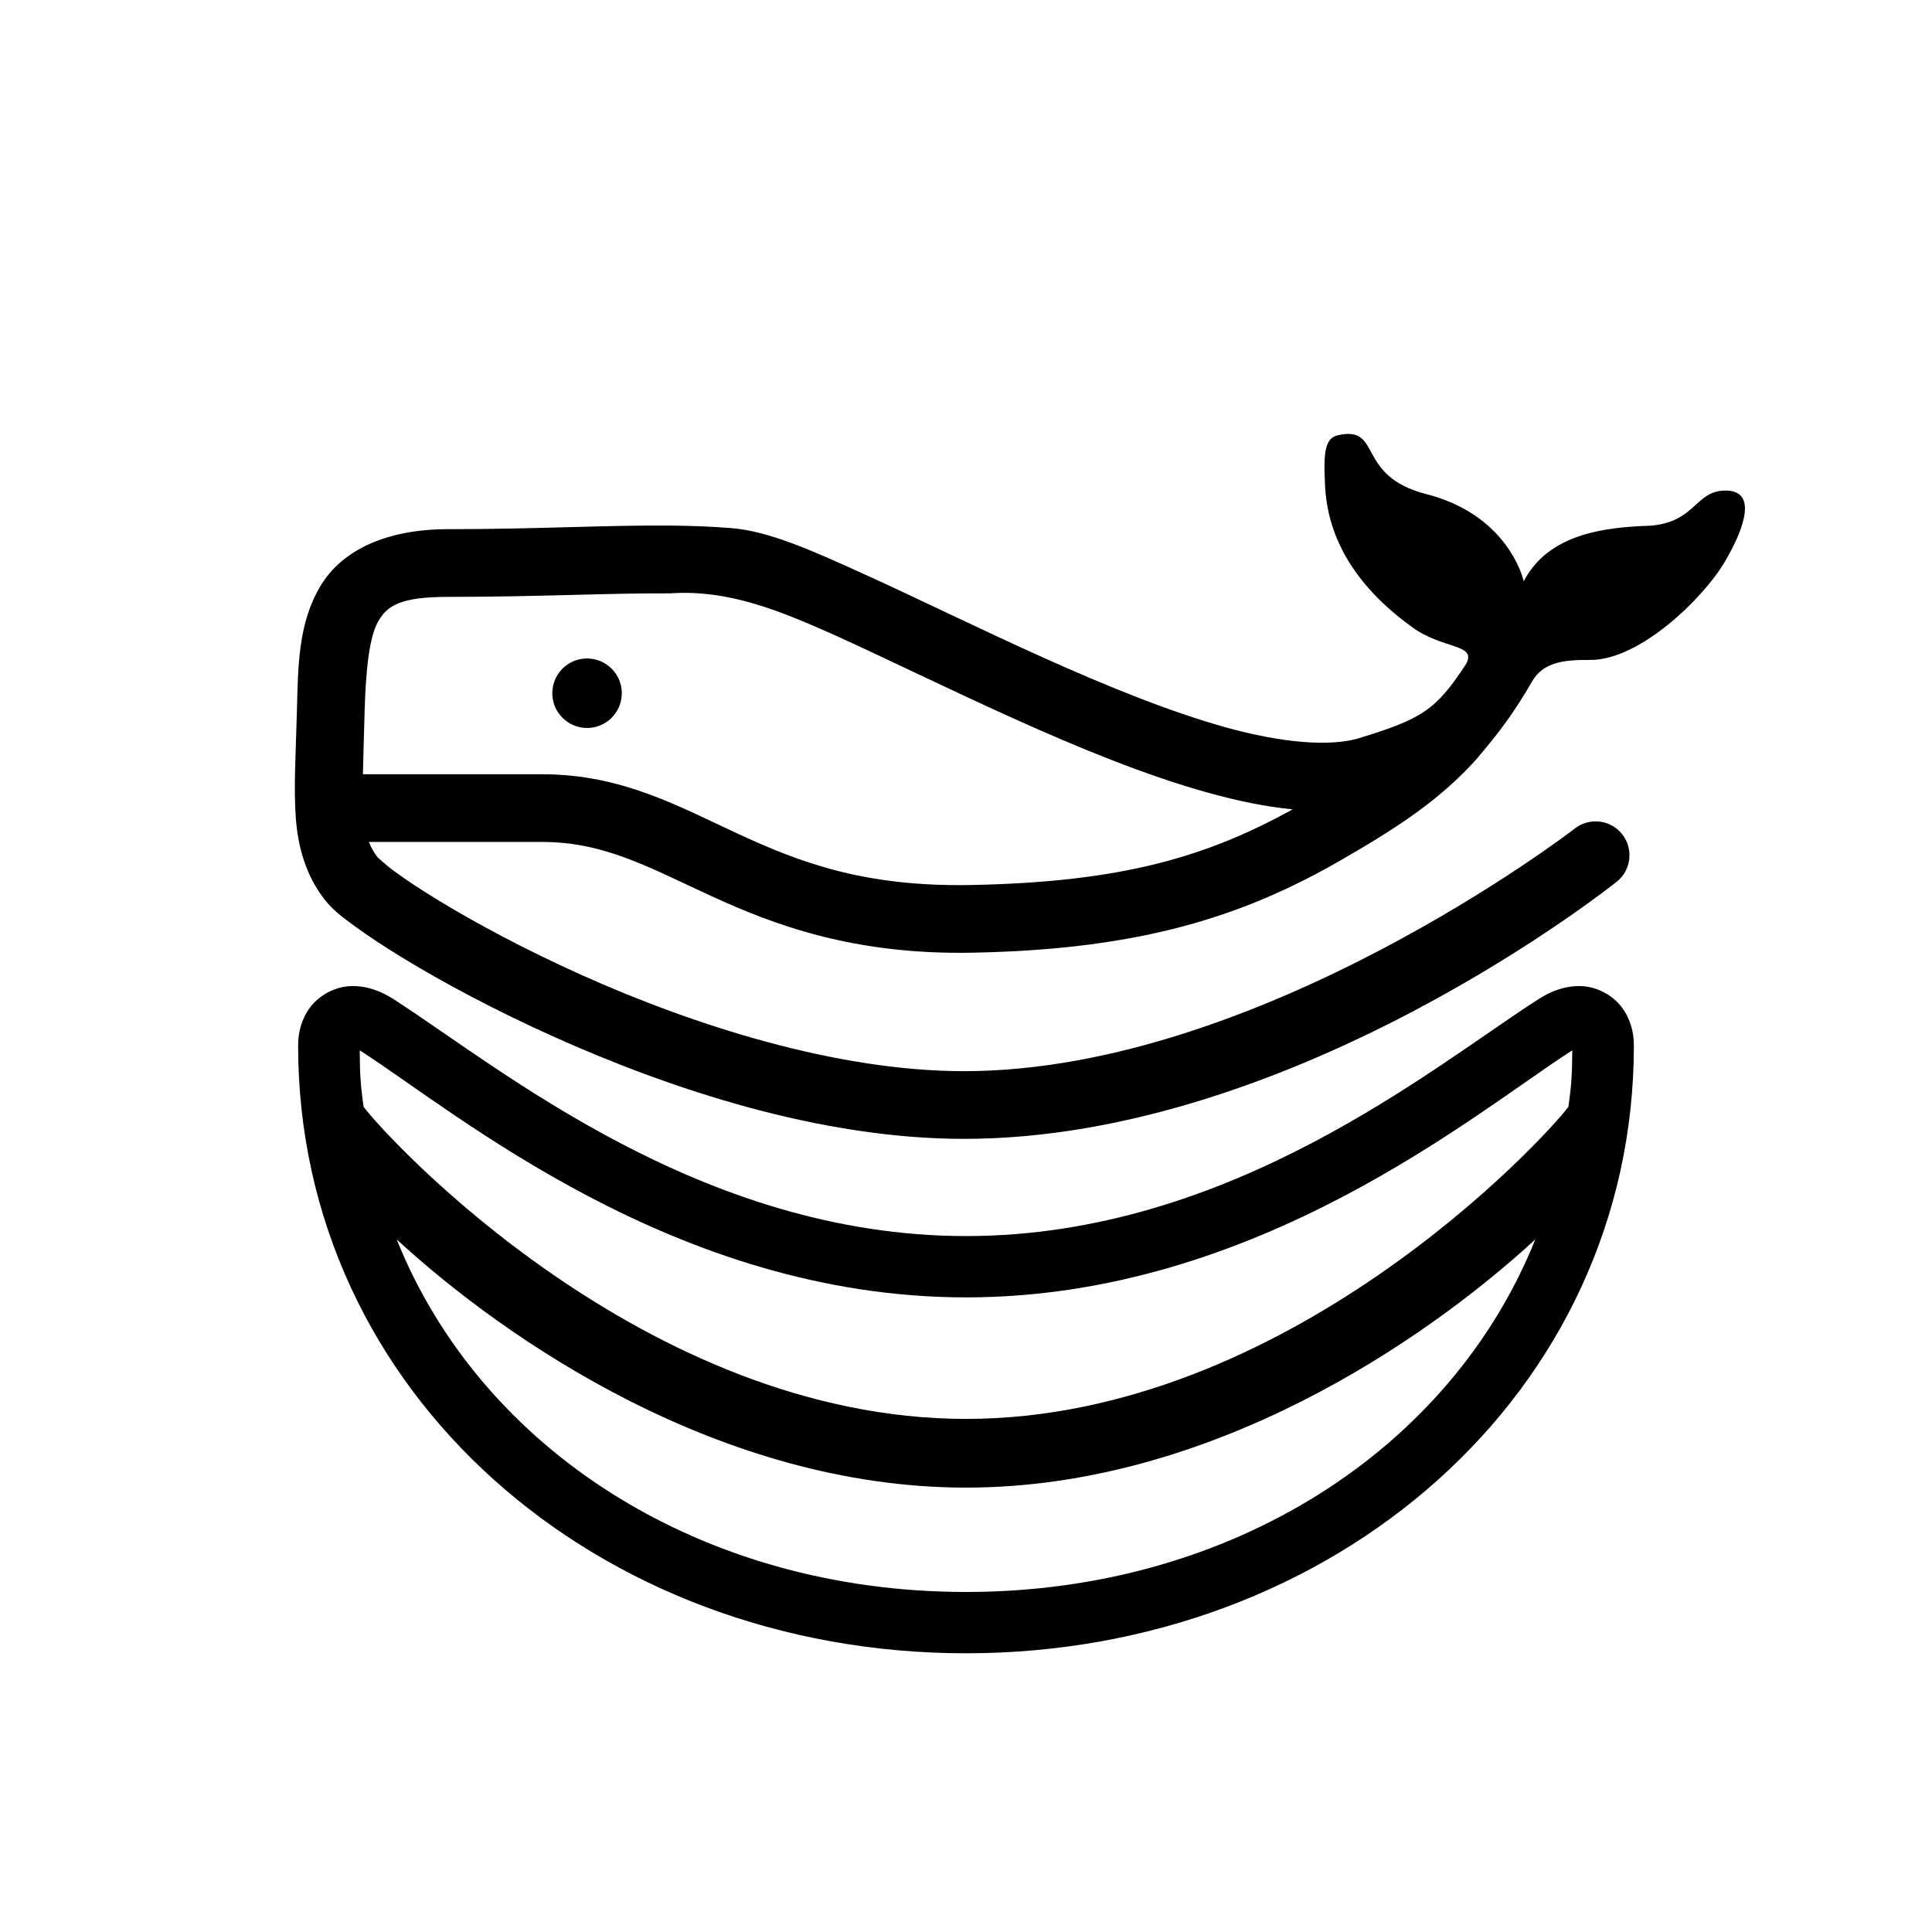
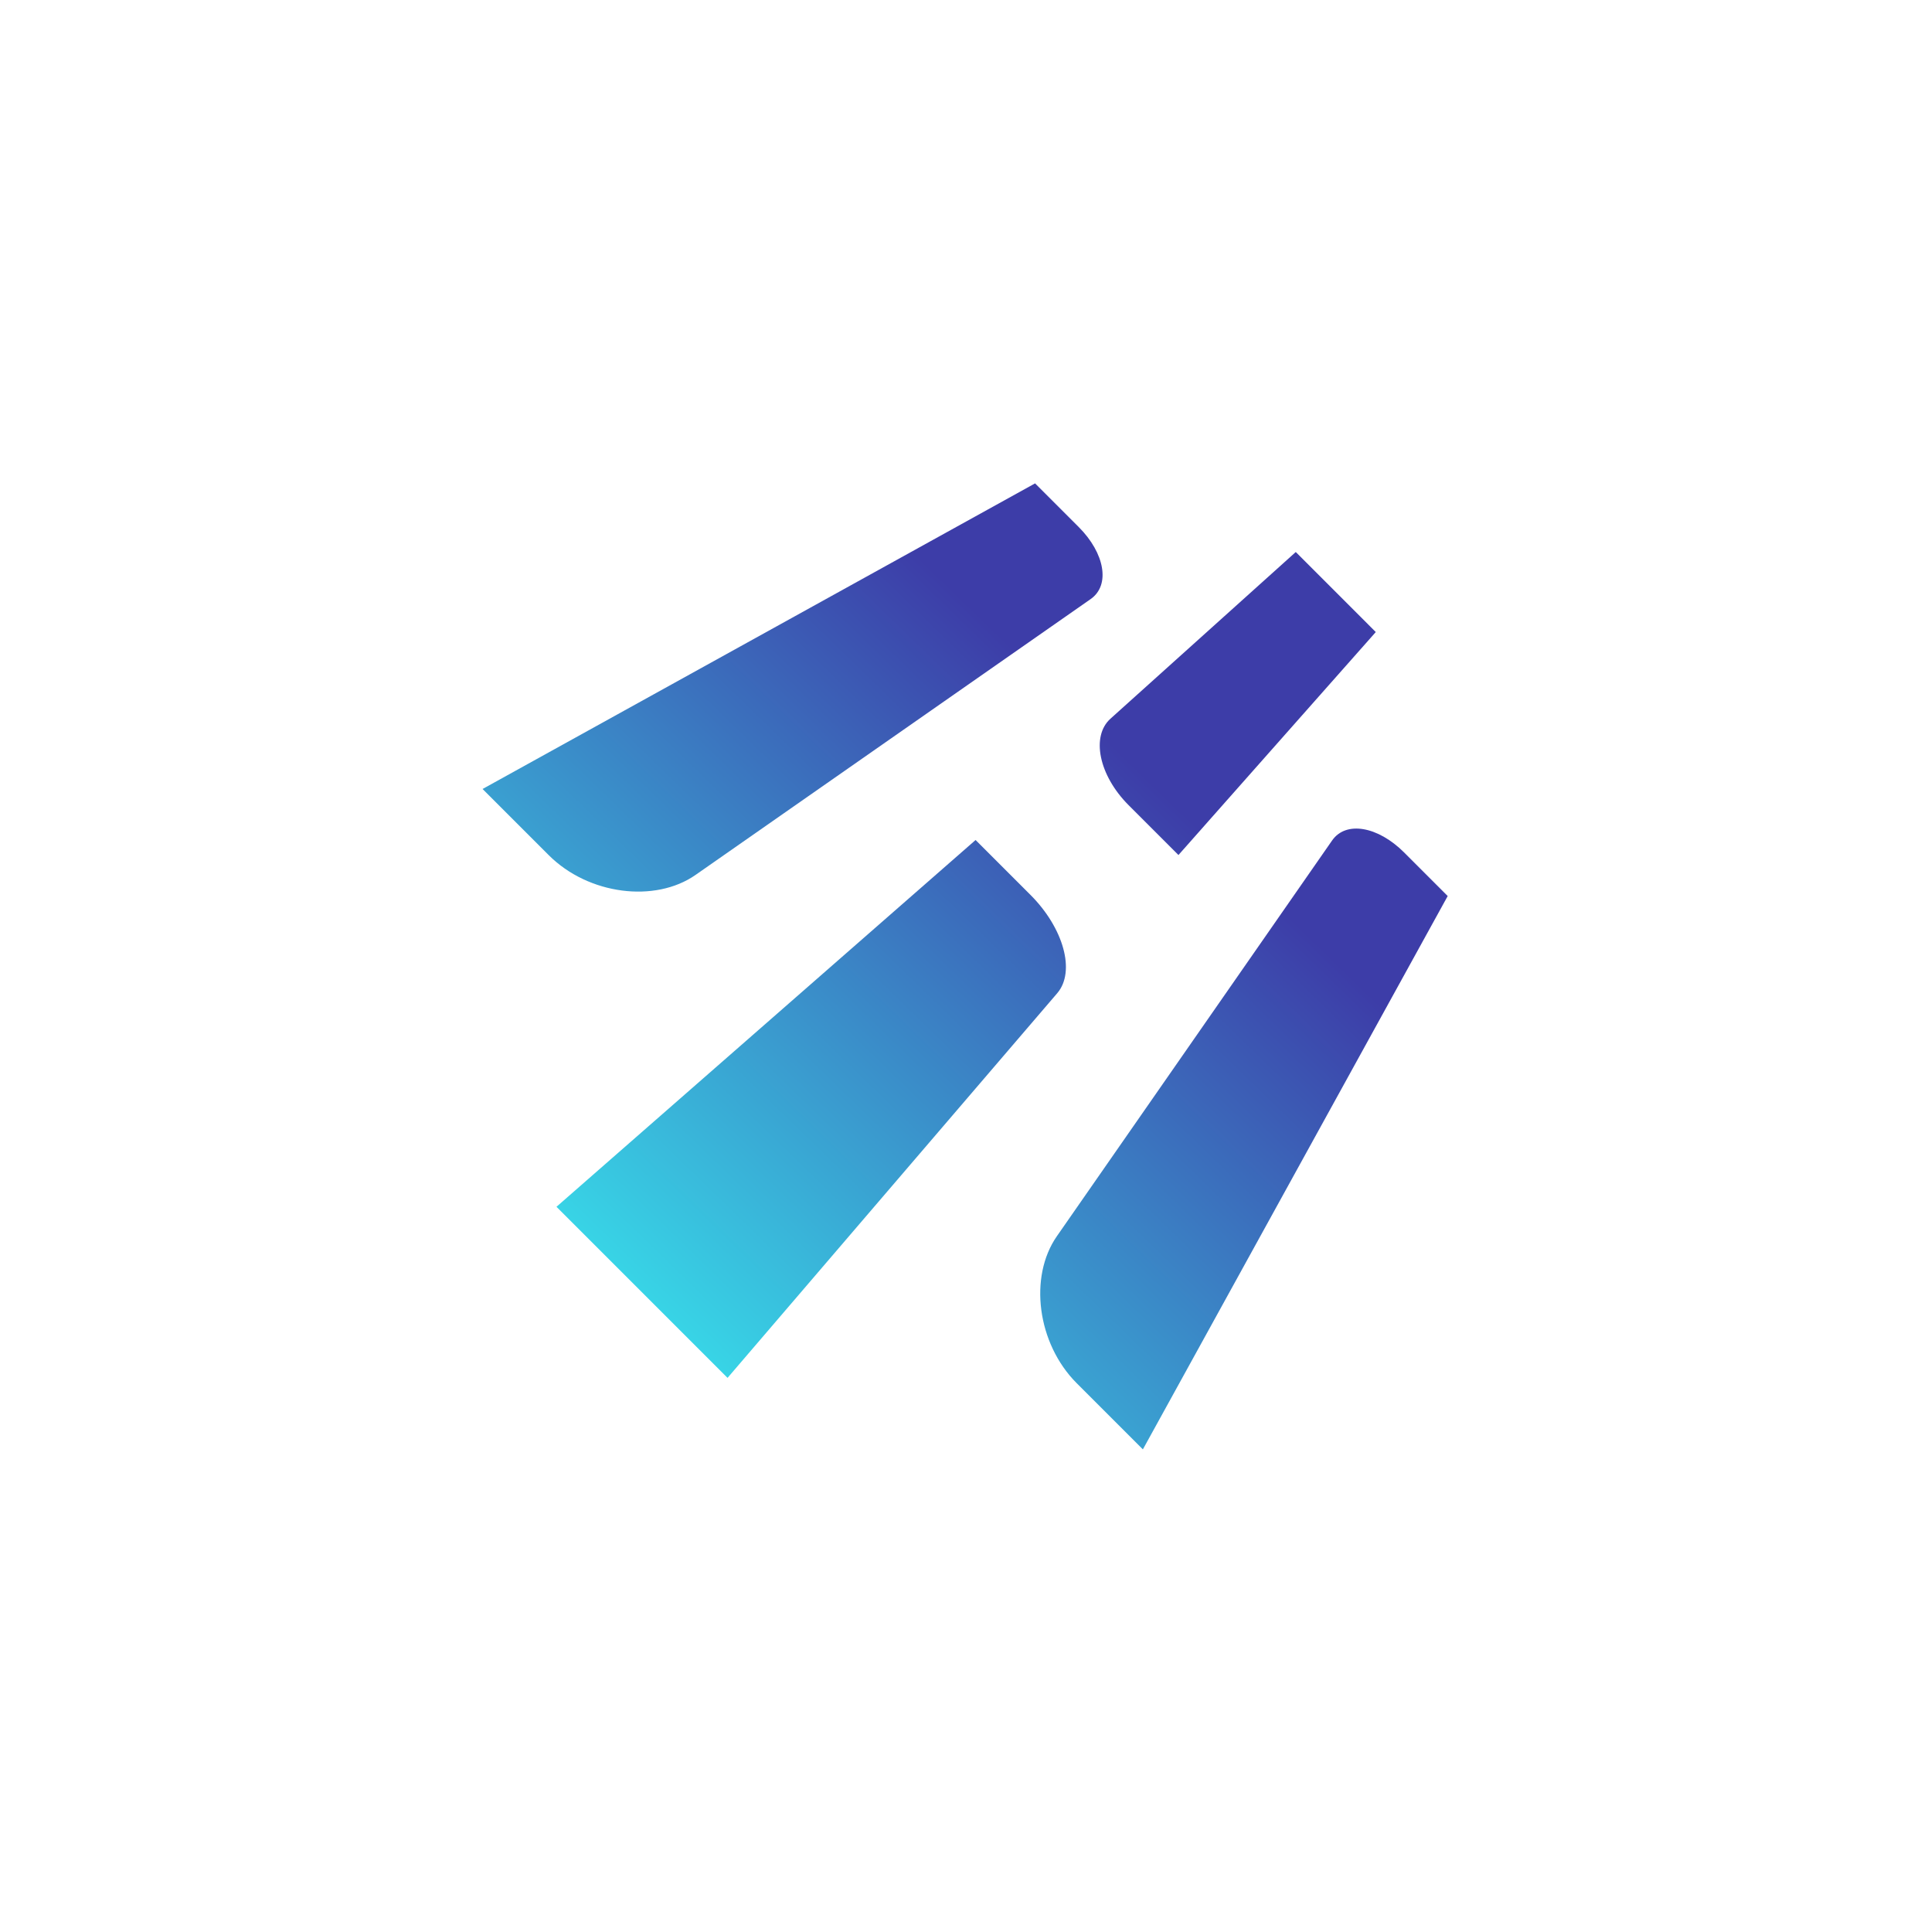
- <svg xmlns="http://www.w3.org/2000/svg" viewBox="0 0 600 600" class="h-10 w-auto" width="600" height="600">
-   <path id="path4" style="display:inline;fill-rule:evenodd;stroke-width:1.051;stroke-linecap:round;stroke-linejoin:round;stroke-dashoffset:105.827;paint-order:stroke fill markers" d="m 415.647,135.131 c -4.13,0.887 -4.709,4.983 -4.13,15.888 0.616,11.6 5.399,28.11 26.954,43.68 9.376,7.007 20.286,5.146 16.844,11.483 -9.417,14.479 -13.85,17.072 -33.134,23.027 -8.953,2.765 -24.056,1.544 -41.609,-3.349 -17.553,-4.893 -37.47,-13.033 -56.997,-21.827 -19.528,-8.794 -38.681,-18.225 -55.215,-25.73 -16.534,-7.505 -29.537,-13.344 -41.285,-14.296 -6.116,-0.496 -12.35,-0.722 -18.84,-0.784 -19.47,-0.186 -41.249,1.117 -69.097,1.117 -18.871,0 -32.915,6.316 -39.718,17.823 -6.803,11.508 -6.843,24.528 -7.213,38.591 -0.362,13.738 -1.024,23.963 -0.345,33.212 0.679,9.248 3.193,18.046 9.001,25.443 2.621,3.338 5.31,5.297 9.309,8.227 3.999,2.93 9.064,6.291 15.105,9.97 12.082,7.359 28.04,15.967 46.432,24.235 36.783,16.536 83.168,31.844 127.699,31.844 103.17,0 202.633,-79.826 202.633,-79.826 4.562,-3.591 5.349,-10.2 1.757,-14.762 -3.591,-4.562 -10.2,-5.349 -14.762,-1.757 0,0 -97.599,75.322 -189.628,75.322 -39.614,0 -83.962,-14.21 -119.078,-29.996 -17.558,-7.893 -32.843,-16.15 -44.116,-23.016 -5.636,-3.433 -10.278,-6.526 -13.616,-8.972 -3.338,-2.446 -5.618,-4.786 -5.199,-4.252 -1.281,-1.631 -2.154,-3.199 -2.835,-4.95 h 53.846 c 19.107,0 32.833,7.747 52.324,16.721 19.492,8.974 44.144,18.354 81.064,17.673 52.848,-0.974 84.595,-11.425 114.828,-28.847 17.48,-10.073 30.463,-18.59 41.755,-31.099 7.318,-8.56 11.744,-14.512 17.404,-24.258 3.462,-6.088 9.979,-6.774 18.061,-6.717 15.399,0.109 35.14,-19.203 41.718,-30.334 6.578,-11.131 9.997,-22.219 0.409,-22.267 -9.587,-0.048 -9.185,9.667 -23.227,10.902 -13.996,0.457 -31.845,2.362 -39.529,17.273 -1.372,-5.489 -8.11,-21.405 -30.251,-27.069 -22.141,-5.664 -13.526,-21.287 -27.32,-18.324 z m -207.62,49.148 c 18.559,-1.319 34.984,5.755 51.643,13.171 16.055,7.287 35.309,16.765 55.271,25.755 19.962,8.99 40.617,17.51 59.985,22.909 9.158,2.553 18.016,4.419 26.527,5.246 -26.366,14.493 -52.492,22.614 -100.042,23.49 -33.326,0.614 -53.317,-7.204 -71.883,-15.752 -18.566,-8.548 -36.315,-18.647 -61.118,-18.647 h -55.702 c 0.107,-5.383 0.317,-11.611 0.515,-19.144 0.362,-13.747 1.558,-23.815 4.295,-28.444 2.737,-4.63 6.541,-7.498 21.62,-7.498 28.476,0 50.462,-1.222 68.889,-1.086 z m -25.712,20.213 c -5.962,-5e-4 -10.795,4.832 -10.795,10.793 -5e-4,5.962 4.833,10.796 10.795,10.795 5.962,-6.3e-4 10.794,-4.834 10.793,-10.795 -6.3e-4,-5.961 -4.833,-10.793 -10.793,-10.793 z m -72.17,101.744 c -0.676,-0.018 -1.356,0.002 -2.037,0.062 -4.744,0.417 -9.246,3.097 -11.865,6.648 -2.62,3.551 -3.659,7.682 -3.659,11.738 -4.81e-4,107.796 92.836,188.76 207.415,188.76 114.579,-1.4e-4 207.415,-80.964 207.415,-188.76 0,-4.056 -1.039,-8.187 -3.659,-11.738 -2.62,-3.551 -7.121,-6.231 -11.865,-6.648 -1.361,-0.12 -2.719,-0.077 -4.049,0.101 -3.557,0.474 -6.895,1.876 -10.087,3.922 -32.634,20.916 -95.506,73.552 -177.755,73.552 -82.249,0 -145.121,-52.635 -177.755,-73.552 -3.192,-2.046 -6.53,-3.448 -10.087,-3.922 -0.665,-0.088 -1.336,-0.144 -2.012,-0.162 z m 1.567,20 c 0.138,0.081 0.103,0.02 0.255,0.117 29.412,18.852 97.542,76.562 188.033,76.562 90.492,0 158.621,-57.71 188.033,-76.562 0.151,-0.097 0.117,-0.036 0.255,-0.117 -0.068,7.353 -0.209,10.429 -1.203,17.478 -7.358,9.919 -87.424,96.941 -187.085,96.941 -99.661,0 -179.727,-87.023 -187.085,-96.941 -0.994,-7.05 -1.135,-10.125 -1.203,-17.478 z m 11.491,58.693 c 34.07,31.319 100.601,77.063 176.796,77.063 76.195,0 142.726,-45.744 176.796,-77.063 -26.194,65.305 -94.475,109.472 -176.796,109.472 -82.321,-1.1e-4 -150.602,-44.166 -176.796,-109.472 z" />
+ <svg xmlns="http://www.w3.org/2000/svg" xmlns:xlink="http://www.w3.org/1999/xlink" data-name="Layer 2" viewBox="0 0 511.6 512">
+   <defs>
+     <linearGradient id="a" x1="91.14" x2="289.4" y1="304.85" y2="100.7" gradientUnits="userSpaceOnUse">
+       <stop offset="0" stop-color="#37eaef" />
+       <stop offset=".77" stop-color="#3d3da8" />
+     </linearGradient>
+     <linearGradient xlink:href="#a" id="b" x1="152.19" x2="350.45" y1="364.14" y2="159.99" />
+     <linearGradient xlink:href="#a" id="c" x1="150.61" x2="348.88" y1="362.61" y2="158.46" />
+     <linearGradient xlink:href="#a" id="d" x1="212.28" x2="410.54" y1="422.5" y2="218.34" />
+   </defs>
+   <g data-name="Layer 1">
+     <path d="m274.34 128.1 11.55 11.55c6.94 6.94 8.45 15.43 3.18 19.11l-104.73 73.11c-10.69 7.46-28.36 5.29-38.9-5.24l-17.54-17.54z" style="fill:url(#a)" />
+     <path d="m343.43 146.29 21.21 21.21-52.3 59.09-13.2-13.2c-7.93-7.93-10-18.28-4.82-22.93z" style="fill:url(#b)" />
+     <path d="m258.58 222.62 14.55 14.55c8.74 8.74 12.01 20.29 7.08 26.04l-87.38 101.94-45.34-45.34 111.08-97.2Z" style="fill:url(#c)" />
+     <path d="m383.7 237.46-11.55-11.55c-6.94-6.94-15.43-8.44-19.09-3.17L280.1 327.63c-7.45 10.71-5.26 28.39 5.27 38.93l17.54 17.54z" style="fill:url(#d)" />
+     <path d="M0 0h511.6v512H0z" style="fill:none" />
+   </g>
</svg>
